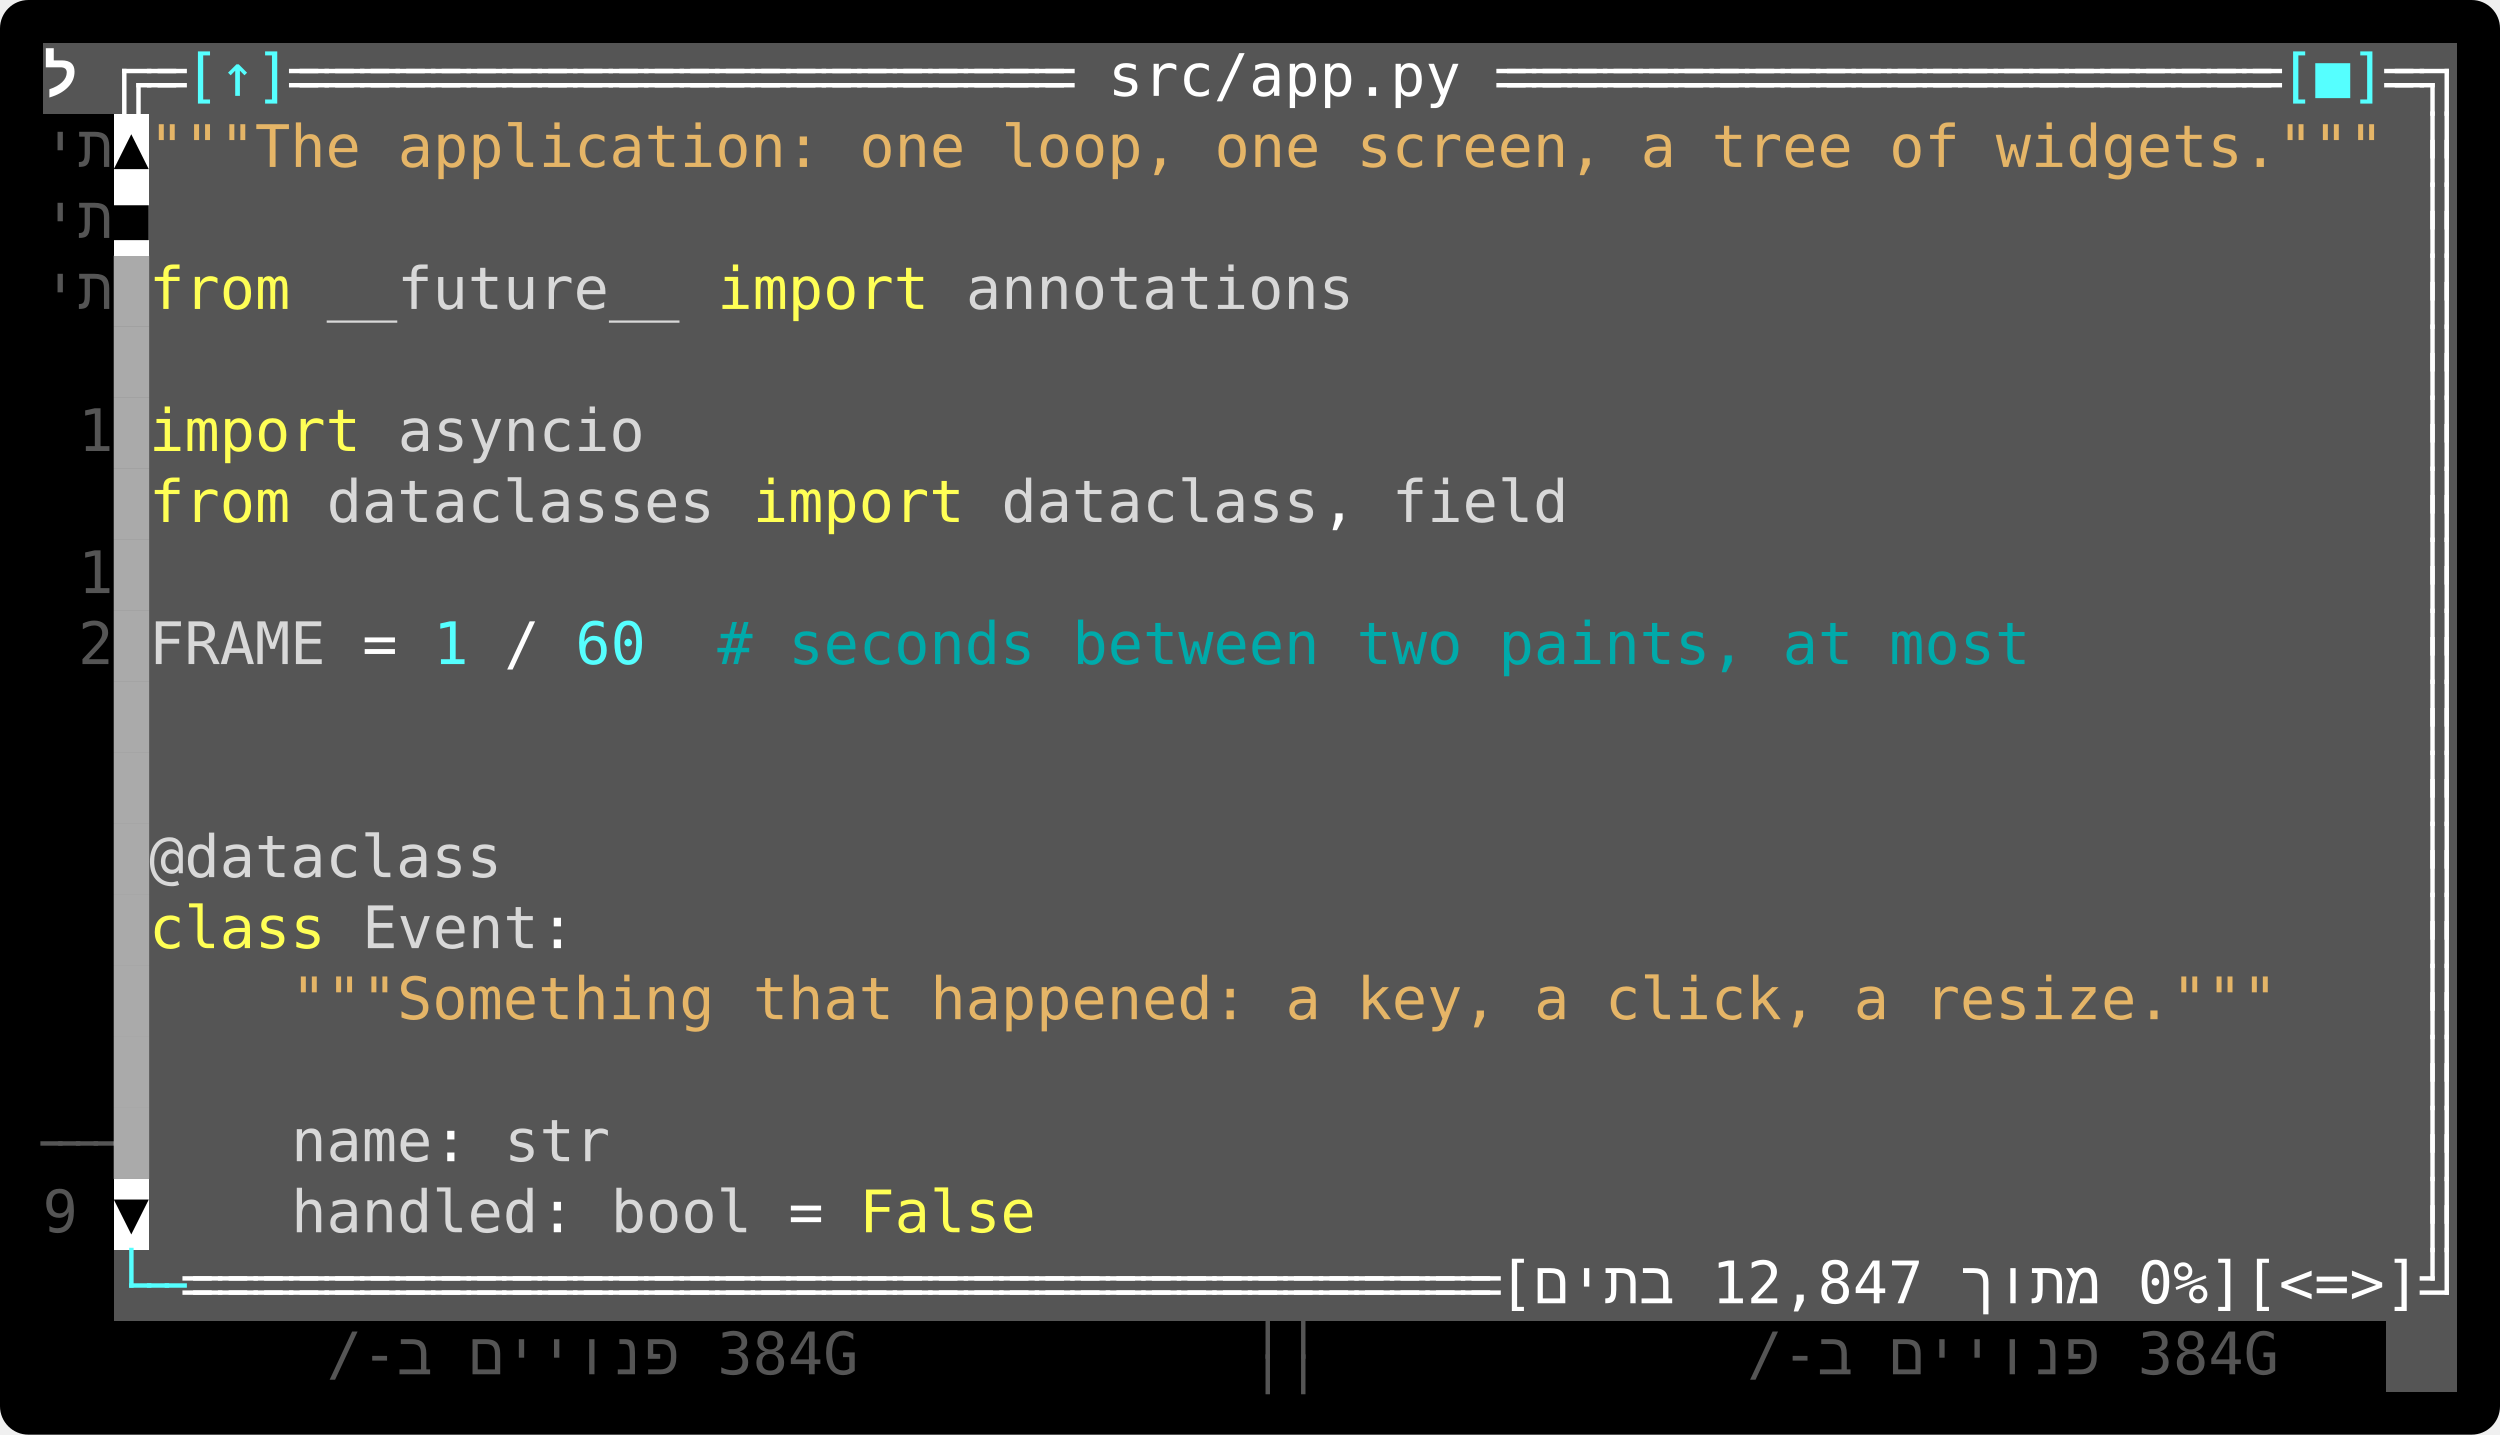
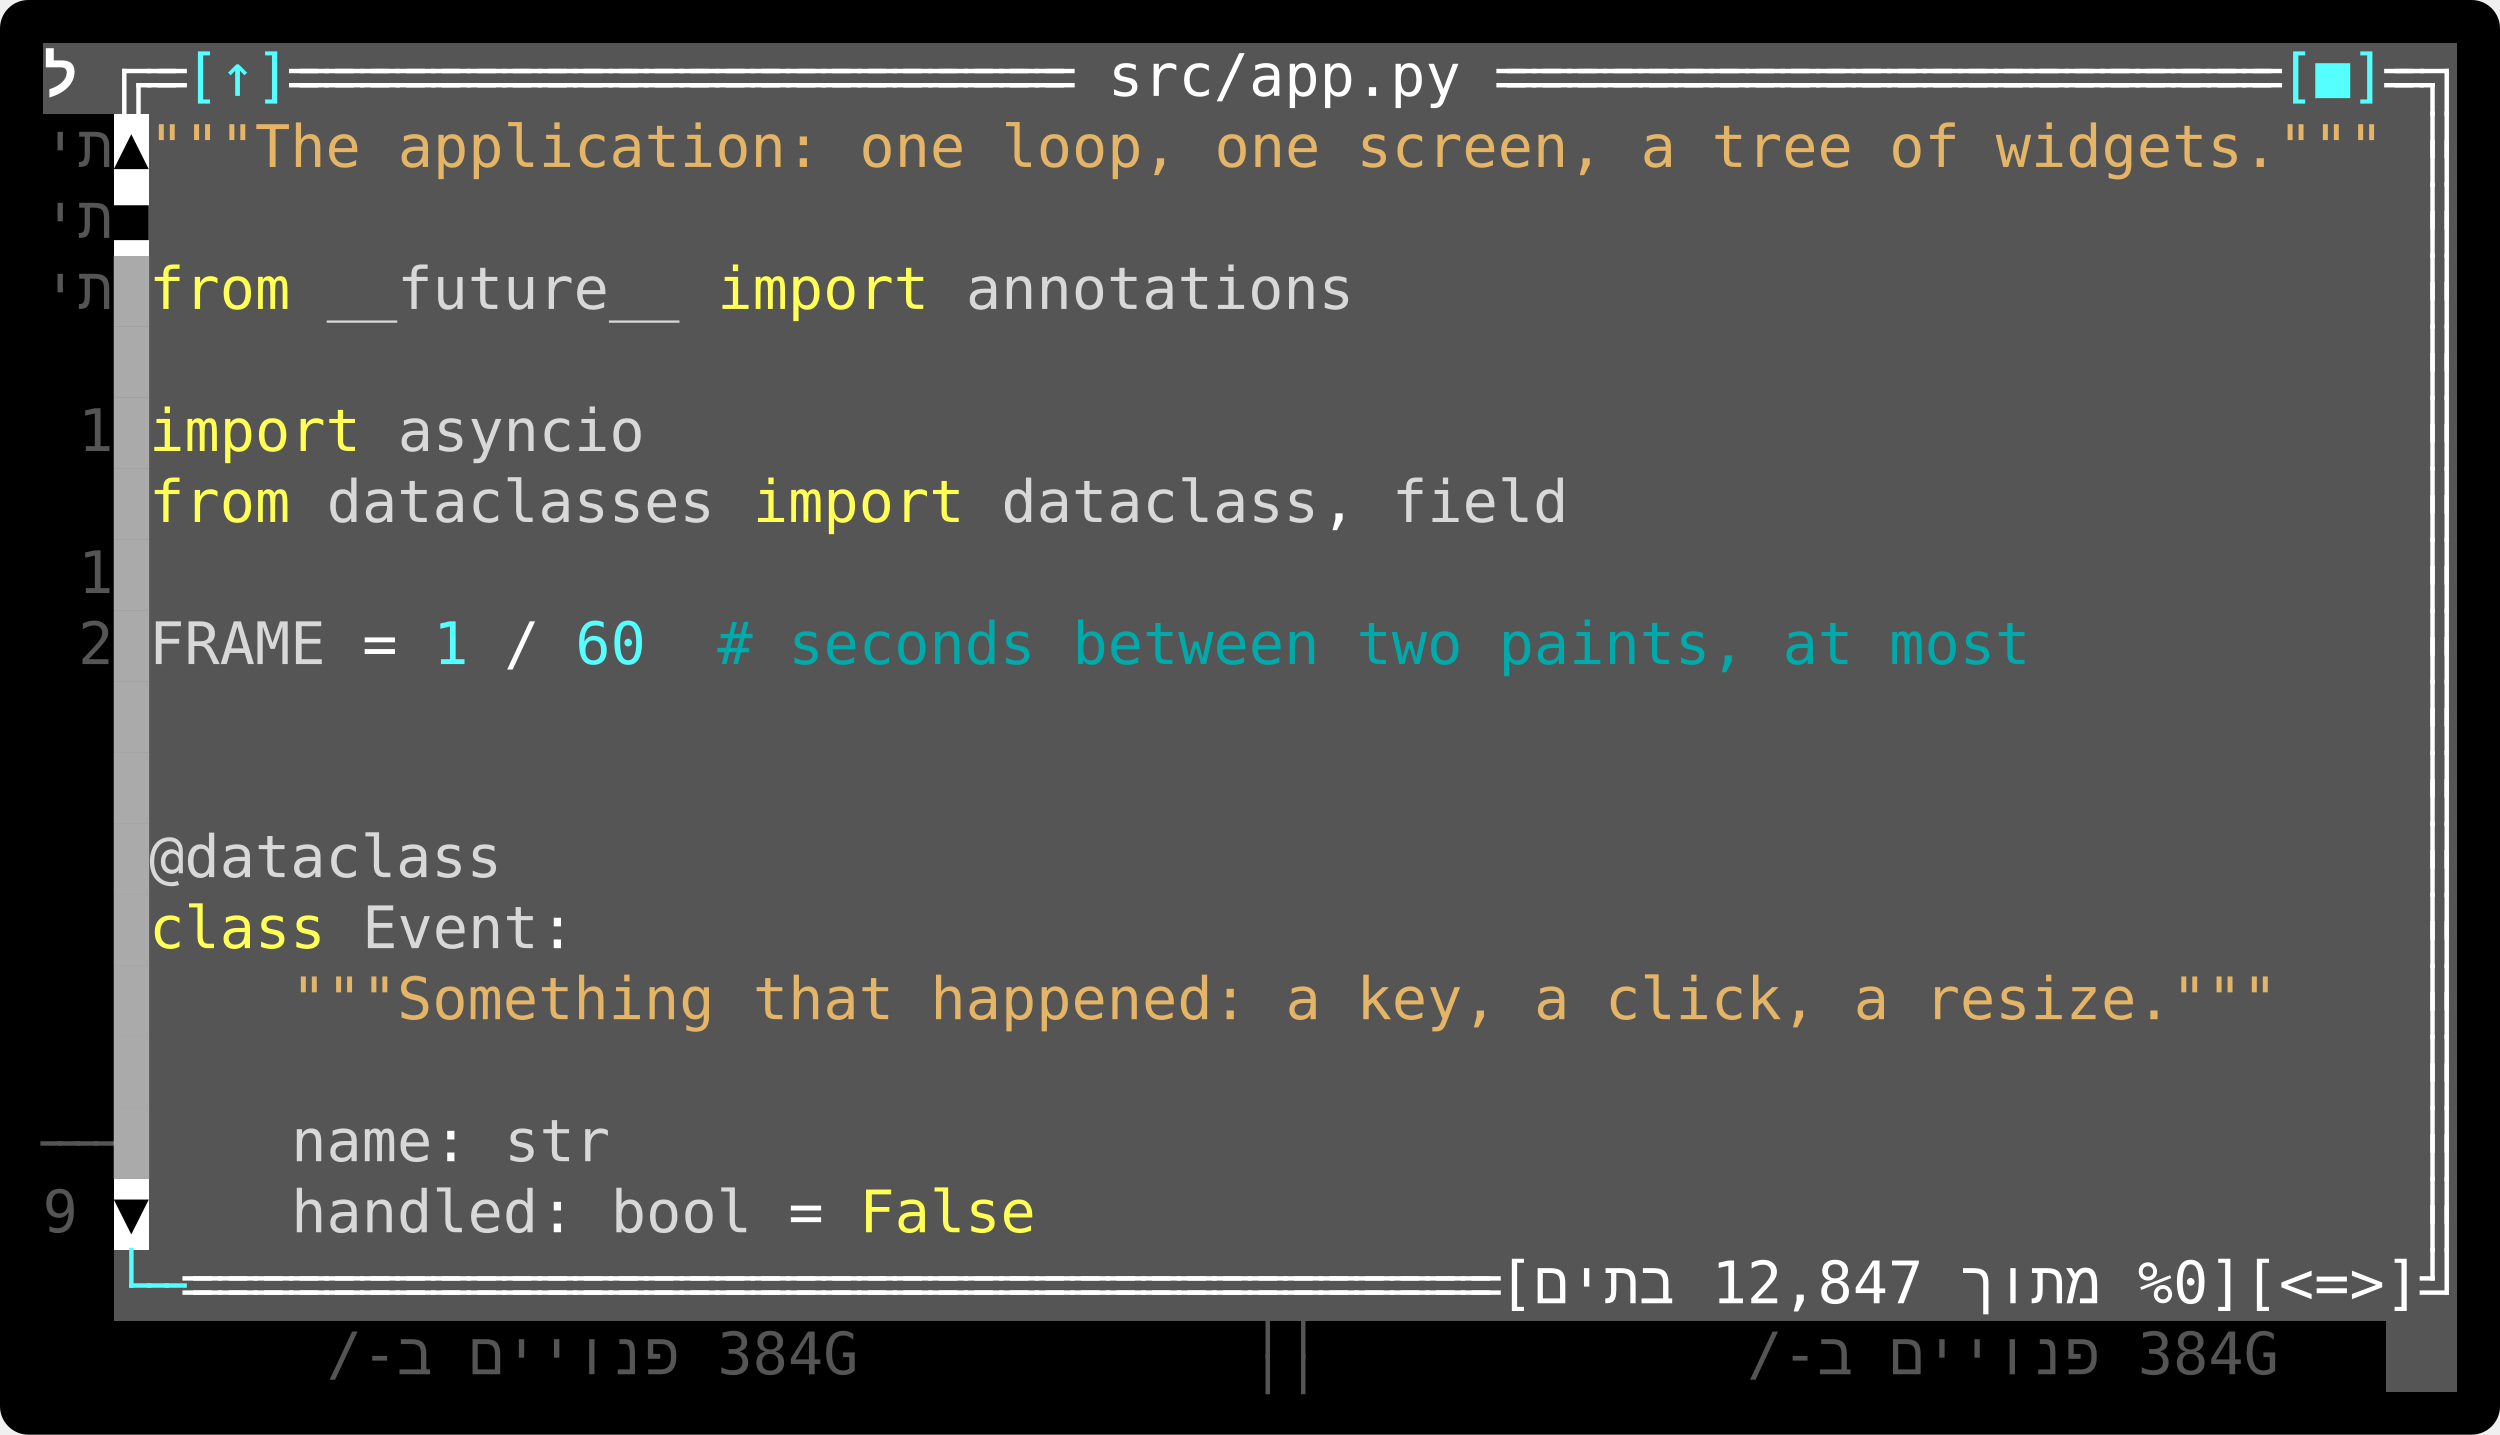
<svg xmlns="http://www.w3.org/2000/svg" width="704" height="404" viewBox="0 0 704 404">
  <rect width="100%" height="100%" rx="8" fill="#000000" />
  <g transform="translate(12 12)">
    <g shape-rendering="crispEdges">
      <rect x="0" y="0" width="680" height="20" fill="#555555" />
      <rect x="0" y="20" width="20" height="20" fill="#000000" />
      <rect x="20" y="20" width="10" height="20" fill="#ffffff" />
      <rect x="30" y="20" width="650" height="20" fill="#555555" />
      <rect x="0" y="40" width="20" height="20" fill="#000000" />
      <rect x="20" y="40" width="10" height="20" fill="#ffffff" />
      <rect x="30" y="40" width="650" height="20" fill="#555555" />
      <rect x="0" y="60" width="20" height="20" fill="#000000" />
      <rect x="20" y="60" width="660" height="20" fill="#555555" />
      <rect x="0" y="80" width="20" height="20" fill="#000000" />
      <rect x="20" y="80" width="660" height="20" fill="#555555" />
      <rect x="0" y="100" width="20" height="20" fill="#000000" />
      <rect x="20" y="100" width="660" height="20" fill="#555555" />
      <rect x="0" y="120" width="20" height="20" fill="#000000" />
      <rect x="20" y="120" width="660" height="20" fill="#555555" />
      <rect x="0" y="140" width="20" height="20" fill="#000000" />
      <rect x="20" y="140" width="660" height="20" fill="#555555" />
      <rect x="0" y="160" width="20" height="20" fill="#000000" />
      <rect x="20" y="160" width="660" height="20" fill="#555555" />
      <rect x="0" y="180" width="20" height="20" fill="#000000" />
      <rect x="20" y="180" width="660" height="20" fill="#555555" />
      <rect x="0" y="200" width="20" height="20" fill="#000000" />
      <rect x="20" y="200" width="660" height="20" fill="#555555" />
      <rect x="0" y="220" width="20" height="20" fill="#000000" />
      <rect x="20" y="220" width="660" height="20" fill="#555555" />
      <rect x="0" y="240" width="20" height="20" fill="#000000" />
      <rect x="20" y="240" width="660" height="20" fill="#555555" />
      <rect x="0" y="260" width="20" height="20" fill="#000000" />
      <rect x="20" y="260" width="660" height="20" fill="#555555" />
      <rect x="0" y="280" width="20" height="20" fill="#000000" />
      <rect x="20" y="280" width="660" height="20" fill="#555555" />
      <rect x="0" y="300" width="20" height="20" fill="#000000" />
      <rect x="20" y="300" width="660" height="20" fill="#555555" />
      <rect x="0" y="320" width="20" height="20" fill="#000000" />
      <rect x="20" y="320" width="10" height="20" fill="#ffffff" />
      <rect x="30" y="320" width="650" height="20" fill="#555555" />
      <rect x="0" y="340" width="20" height="20" fill="#000000" />
      <rect x="20" y="340" width="660" height="20" fill="#555555" />
      <rect x="0" y="360" width="660" height="20" fill="#000000" />
      <rect x="660" y="360" width="20" height="20" fill="#555555" />
    </g>
    <g font-family="'DejaVu Sans Mono', 'Cascadia Mono', Menlo, Consolas, 'Liberation Mono', monospace" font-size="16.5">
      <text x="0" y="15" textLength="10" lengthAdjust="spacingAndGlyphs" unicode-bidi="bidi-override" direction="ltr" fill="#ffffff" font-weight="bold">ל</text>
      <text x="40" y="15" textLength="30" lengthAdjust="spacingAndGlyphs" fill="#55ffff">[↑]</text>
      <text x="300" y="15" textLength="100" lengthAdjust="spacingAndGlyphs" fill="#ffffff">src/app.py</text>
      <text x="630" y="15" textLength="30" lengthAdjust="spacingAndGlyphs" fill="#55ffff">[■]</text>
      <text x="0" y="35" textLength="20" lengthAdjust="spacingAndGlyphs" unicode-bidi="bidi-override" direction="ltr" fill="#555555">ית</text>
      <text x="20" y="35" textLength="10" lengthAdjust="spacingAndGlyphs" fill="#000000">▲</text>
      <text x="30" y="35" textLength="60" lengthAdjust="spacingAndGlyphs" fill="#e5b567">"""The</text>
      <text x="100" y="35" textLength="120" lengthAdjust="spacingAndGlyphs" fill="#e5b567">application:</text>
      <text x="230" y="35" textLength="30" lengthAdjust="spacingAndGlyphs" fill="#e5b567">one</text>
      <text x="270" y="35" textLength="50" lengthAdjust="spacingAndGlyphs" fill="#e5b567">loop,</text>
      <text x="330" y="35" textLength="30" lengthAdjust="spacingAndGlyphs" fill="#e5b567">one</text>
      <text x="370" y="35" textLength="70" lengthAdjust="spacingAndGlyphs" fill="#e5b567">screen,</text>
      <text x="450" y="35" textLength="10" lengthAdjust="spacingAndGlyphs" fill="#e5b567">a</text>
      <text x="470" y="35" textLength="40" lengthAdjust="spacingAndGlyphs" fill="#e5b567">tree</text>
      <text x="520" y="35" textLength="20" lengthAdjust="spacingAndGlyphs" fill="#e5b567">of</text>
      <text x="550" y="35" textLength="110" lengthAdjust="spacingAndGlyphs" fill="#e5b567">widgets."""</text>
      <text x="0" y="55" textLength="20" lengthAdjust="spacingAndGlyphs" unicode-bidi="bidi-override" direction="ltr" fill="#555555">ית</text>
      <text x="20" y="55" textLength="10" lengthAdjust="spacingAndGlyphs" fill="#000000">■</text>
      <text x="0" y="75" textLength="20" lengthAdjust="spacingAndGlyphs" unicode-bidi="bidi-override" direction="ltr" fill="#555555">ית</text>
      <text x="30" y="75" textLength="40" lengthAdjust="spacingAndGlyphs" fill="#ffff55">from</text>
      <text x="80" y="75" textLength="100" lengthAdjust="spacingAndGlyphs" fill="#d8d8d8">__future__</text>
      <text x="190" y="75" textLength="60" lengthAdjust="spacingAndGlyphs" fill="#ffff55">import</text>
      <text x="260" y="75" textLength="110" lengthAdjust="spacingAndGlyphs" fill="#d8d8d8">annotations</text>
      <text x="10" y="115" textLength="10" lengthAdjust="spacingAndGlyphs" fill="#555555">1</text>
      <text x="30" y="115" textLength="60" lengthAdjust="spacingAndGlyphs" fill="#ffff55">import</text>
      <text x="100" y="115" textLength="70" lengthAdjust="spacingAndGlyphs" fill="#d8d8d8">asyncio</text>
      <text x="30" y="135" textLength="40" lengthAdjust="spacingAndGlyphs" fill="#ffff55">from</text>
      <text x="80" y="135" textLength="110" lengthAdjust="spacingAndGlyphs" fill="#d8d8d8">dataclasses</text>
      <text x="200" y="135" textLength="60" lengthAdjust="spacingAndGlyphs" fill="#ffff55">import</text>
      <text x="270" y="135" textLength="90" lengthAdjust="spacingAndGlyphs" fill="#d8d8d8">dataclass</text>
      <text x="360" y="135" textLength="10" lengthAdjust="spacingAndGlyphs" fill="#ffffff">,</text>
      <text x="380" y="135" textLength="50" lengthAdjust="spacingAndGlyphs" fill="#d8d8d8">field</text>
      <text x="10" y="155" textLength="10" lengthAdjust="spacingAndGlyphs" fill="#555555">1</text>
      <text x="10" y="175" textLength="10" lengthAdjust="spacingAndGlyphs" fill="#555555">2</text>
      <text x="30" y="175" textLength="50" lengthAdjust="spacingAndGlyphs" fill="#d8d8d8">FRAME</text>
      <text x="90" y="175" textLength="10" lengthAdjust="spacingAndGlyphs" fill="#ffffff">=</text>
      <text x="110" y="175" textLength="10" lengthAdjust="spacingAndGlyphs" fill="#55ffff">1</text>
      <text x="130" y="175" textLength="10" lengthAdjust="spacingAndGlyphs" fill="#ffffff">/</text>
      <text x="150" y="175" textLength="20" lengthAdjust="spacingAndGlyphs" fill="#55ffff">60</text>
      <text x="190" y="175" textLength="10" lengthAdjust="spacingAndGlyphs" fill="#00aaaa">#</text>
      <text x="210" y="175" textLength="70" lengthAdjust="spacingAndGlyphs" fill="#00aaaa">seconds</text>
      <text x="290" y="175" textLength="70" lengthAdjust="spacingAndGlyphs" fill="#00aaaa">between</text>
      <text x="370" y="175" textLength="30" lengthAdjust="spacingAndGlyphs" fill="#00aaaa">two</text>
      <text x="410" y="175" textLength="70" lengthAdjust="spacingAndGlyphs" fill="#00aaaa">paints,</text>
      <text x="490" y="175" textLength="20" lengthAdjust="spacingAndGlyphs" fill="#00aaaa">at</text>
      <text x="520" y="175" textLength="40" lengthAdjust="spacingAndGlyphs" fill="#00aaaa">most</text>
      <text x="30" y="235" textLength="100" lengthAdjust="spacingAndGlyphs" fill="#d8d8d8">@dataclass</text>
      <text x="30" y="255" textLength="50" lengthAdjust="spacingAndGlyphs" fill="#ffff55">class</text>
      <text x="90" y="255" textLength="50" lengthAdjust="spacingAndGlyphs" fill="#d8d8d8">Event</text>
      <text x="140" y="255" textLength="10" lengthAdjust="spacingAndGlyphs" fill="#ffffff">:</text>
      <text x="70" y="275" textLength="120" lengthAdjust="spacingAndGlyphs" fill="#e5b567">"""Something</text>
      <text x="200" y="275" textLength="40" lengthAdjust="spacingAndGlyphs" fill="#e5b567">that</text>
      <text x="250" y="275" textLength="90" lengthAdjust="spacingAndGlyphs" fill="#e5b567">happened:</text>
      <text x="350" y="275" textLength="10" lengthAdjust="spacingAndGlyphs" fill="#e5b567">a</text>
      <text x="370" y="275" textLength="40" lengthAdjust="spacingAndGlyphs" fill="#e5b567">key,</text>
      <text x="420" y="275" textLength="10" lengthAdjust="spacingAndGlyphs" fill="#e5b567">a</text>
      <text x="440" y="275" textLength="60" lengthAdjust="spacingAndGlyphs" fill="#e5b567">click,</text>
      <text x="510" y="275" textLength="10" lengthAdjust="spacingAndGlyphs" fill="#e5b567">a</text>
      <text x="530" y="275" textLength="100" lengthAdjust="spacingAndGlyphs" fill="#e5b567">resize."""</text>
      <text x="70" y="315" textLength="40" lengthAdjust="spacingAndGlyphs" fill="#d8d8d8">name</text>
      <text x="110" y="315" textLength="10" lengthAdjust="spacingAndGlyphs" fill="#ffffff">:</text>
      <text x="130" y="315" textLength="30" lengthAdjust="spacingAndGlyphs" fill="#d8d8d8">str</text>
      <text x="0" y="335" textLength="10" lengthAdjust="spacingAndGlyphs" fill="#555555">9</text>
      <text x="20" y="335" textLength="10" lengthAdjust="spacingAndGlyphs" fill="#000000">▼</text>
      <text x="70" y="335" textLength="70" lengthAdjust="spacingAndGlyphs" fill="#d8d8d8">handled</text>
      <text x="140" y="335" textLength="10" lengthAdjust="spacingAndGlyphs" fill="#ffffff">:</text>
      <text x="160" y="335" textLength="40" lengthAdjust="spacingAndGlyphs" fill="#d8d8d8">bool</text>
      <text x="210" y="335" textLength="10" lengthAdjust="spacingAndGlyphs" fill="#ffffff">=</text>
      <text x="230" y="335" textLength="50" lengthAdjust="spacingAndGlyphs" fill="#ffff55">False</text>
      <text x="410" y="355" textLength="50" lengthAdjust="spacingAndGlyphs" unicode-bidi="bidi-override" direction="ltr" fill="#ffffff">[םיתב</text>
      <text x="470" y="355" textLength="60" lengthAdjust="spacingAndGlyphs" fill="#ffffff">12,847</text>
      <text x="540" y="355" textLength="40" lengthAdjust="spacingAndGlyphs" unicode-bidi="bidi-override" direction="ltr" fill="#ffffff">ךותמ</text>
-       <text x="590" y="355" textLength="80" lengthAdjust="spacingAndGlyphs" fill="#ffffff">0%][&lt;=&gt;]</text>
+       <text x="590" y="355" textLength="80" lengthAdjust="spacingAndGlyphs" fill="#ffffff">%0][&lt;=&gt;]</text>
      <text x="80" y="375" textLength="30" lengthAdjust="spacingAndGlyphs" unicode-bidi="bidi-override" direction="ltr" fill="#555555">/-ב</text>
      <text x="120" y="375" textLength="60" lengthAdjust="spacingAndGlyphs" unicode-bidi="bidi-override" direction="ltr" fill="#555555">םייונפ</text>
      <text x="190" y="375" textLength="40" lengthAdjust="spacingAndGlyphs" fill="#555555">384G</text>
      <text x="480" y="375" textLength="30" lengthAdjust="spacingAndGlyphs" unicode-bidi="bidi-override" direction="ltr" fill="#555555">/-ב</text>
      <text x="520" y="375" textLength="60" lengthAdjust="spacingAndGlyphs" unicode-bidi="bidi-override" direction="ltr" fill="#555555">םייונפ</text>
      <text x="590" y="375" textLength="40" lengthAdjust="spacingAndGlyphs" fill="#555555">384G</text>
    </g>
    <g stroke-width="1.25" stroke-linecap="square">
      <line x1="23" y1="8" x2="23" y2="20" stroke="#ffffff" />
      <line x1="27" y1="12" x2="27" y2="20" stroke="#ffffff" />
      <line x1="23" y1="8" x2="30" y2="8" stroke="#ffffff" />
      <line x1="27" y1="12" x2="30" y2="12" stroke="#ffffff" />
      <line x1="37" y1="8" x2="30" y2="8" stroke="#ffffff" />
      <line x1="37" y1="12" x2="30" y2="12" stroke="#ffffff" />
      <line x1="33" y1="8" x2="40" y2="8" stroke="#ffffff" />
      <line x1="33" y1="12" x2="40" y2="12" stroke="#ffffff" />
      <line x1="77" y1="8" x2="70" y2="8" stroke="#ffffff" />
      <line x1="77" y1="12" x2="70" y2="12" stroke="#ffffff" />
      <line x1="73" y1="8" x2="80" y2="8" stroke="#ffffff" />
      <line x1="73" y1="12" x2="80" y2="12" stroke="#ffffff" />
      <line x1="87" y1="8" x2="80" y2="8" stroke="#ffffff" />
      <line x1="87" y1="12" x2="80" y2="12" stroke="#ffffff" />
      <line x1="83" y1="8" x2="90" y2="8" stroke="#ffffff" />
      <line x1="83" y1="12" x2="90" y2="12" stroke="#ffffff" />
      <line x1="97" y1="8" x2="90" y2="8" stroke="#ffffff" />
      <line x1="97" y1="12" x2="90" y2="12" stroke="#ffffff" />
      <line x1="93" y1="8" x2="100" y2="8" stroke="#ffffff" />
      <line x1="93" y1="12" x2="100" y2="12" stroke="#ffffff" />
      <line x1="107" y1="8" x2="100" y2="8" stroke="#ffffff" />
      <line x1="107" y1="12" x2="100" y2="12" stroke="#ffffff" />
      <line x1="103" y1="8" x2="110" y2="8" stroke="#ffffff" />
      <line x1="103" y1="12" x2="110" y2="12" stroke="#ffffff" />
      <line x1="117" y1="8" x2="110" y2="8" stroke="#ffffff" />
      <line x1="117" y1="12" x2="110" y2="12" stroke="#ffffff" />
      <line x1="113" y1="8" x2="120" y2="8" stroke="#ffffff" />
      <line x1="113" y1="12" x2="120" y2="12" stroke="#ffffff" />
      <line x1="127" y1="8" x2="120" y2="8" stroke="#ffffff" />
      <line x1="127" y1="12" x2="120" y2="12" stroke="#ffffff" />
      <line x1="123" y1="8" x2="130" y2="8" stroke="#ffffff" />
      <line x1="123" y1="12" x2="130" y2="12" stroke="#ffffff" />
      <line x1="137" y1="8" x2="130" y2="8" stroke="#ffffff" />
      <line x1="137" y1="12" x2="130" y2="12" stroke="#ffffff" />
      <line x1="133" y1="8" x2="140" y2="8" stroke="#ffffff" />
      <line x1="133" y1="12" x2="140" y2="12" stroke="#ffffff" />
      <line x1="147" y1="8" x2="140" y2="8" stroke="#ffffff" />
      <line x1="147" y1="12" x2="140" y2="12" stroke="#ffffff" />
      <line x1="143" y1="8" x2="150" y2="8" stroke="#ffffff" />
      <line x1="143" y1="12" x2="150" y2="12" stroke="#ffffff" />
      <line x1="157" y1="8" x2="150" y2="8" stroke="#ffffff" />
      <line x1="157" y1="12" x2="150" y2="12" stroke="#ffffff" />
      <line x1="153" y1="8" x2="160" y2="8" stroke="#ffffff" />
      <line x1="153" y1="12" x2="160" y2="12" stroke="#ffffff" />
      <line x1="167" y1="8" x2="160" y2="8" stroke="#ffffff" />
      <line x1="167" y1="12" x2="160" y2="12" stroke="#ffffff" />
      <line x1="163" y1="8" x2="170" y2="8" stroke="#ffffff" />
      <line x1="163" y1="12" x2="170" y2="12" stroke="#ffffff" />
      <line x1="177" y1="8" x2="170" y2="8" stroke="#ffffff" />
      <line x1="177" y1="12" x2="170" y2="12" stroke="#ffffff" />
      <line x1="173" y1="8" x2="180" y2="8" stroke="#ffffff" />
      <line x1="173" y1="12" x2="180" y2="12" stroke="#ffffff" />
      <line x1="187" y1="8" x2="180" y2="8" stroke="#ffffff" />
      <line x1="187" y1="12" x2="180" y2="12" stroke="#ffffff" />
      <line x1="183" y1="8" x2="190" y2="8" stroke="#ffffff" />
      <line x1="183" y1="12" x2="190" y2="12" stroke="#ffffff" />
      <line x1="197" y1="8" x2="190" y2="8" stroke="#ffffff" />
      <line x1="197" y1="12" x2="190" y2="12" stroke="#ffffff" />
      <line x1="193" y1="8" x2="200" y2="8" stroke="#ffffff" />
      <line x1="193" y1="12" x2="200" y2="12" stroke="#ffffff" />
      <line x1="207" y1="8" x2="200" y2="8" stroke="#ffffff" />
      <line x1="207" y1="12" x2="200" y2="12" stroke="#ffffff" />
      <line x1="203" y1="8" x2="210" y2="8" stroke="#ffffff" />
      <line x1="203" y1="12" x2="210" y2="12" stroke="#ffffff" />
      <line x1="217" y1="8" x2="210" y2="8" stroke="#ffffff" />
      <line x1="217" y1="12" x2="210" y2="12" stroke="#ffffff" />
      <line x1="213" y1="8" x2="220" y2="8" stroke="#ffffff" />
      <line x1="213" y1="12" x2="220" y2="12" stroke="#ffffff" />
      <line x1="227" y1="8" x2="220" y2="8" stroke="#ffffff" />
      <line x1="227" y1="12" x2="220" y2="12" stroke="#ffffff" />
      <line x1="223" y1="8" x2="230" y2="8" stroke="#ffffff" />
      <line x1="223" y1="12" x2="230" y2="12" stroke="#ffffff" />
      <line x1="237" y1="8" x2="230" y2="8" stroke="#ffffff" />
      <line x1="237" y1="12" x2="230" y2="12" stroke="#ffffff" />
      <line x1="233" y1="8" x2="240" y2="8" stroke="#ffffff" />
      <line x1="233" y1="12" x2="240" y2="12" stroke="#ffffff" />
      <line x1="247" y1="8" x2="240" y2="8" stroke="#ffffff" />
      <line x1="247" y1="12" x2="240" y2="12" stroke="#ffffff" />
      <line x1="243" y1="8" x2="250" y2="8" stroke="#ffffff" />
      <line x1="243" y1="12" x2="250" y2="12" stroke="#ffffff" />
      <line x1="257" y1="8" x2="250" y2="8" stroke="#ffffff" />
      <line x1="257" y1="12" x2="250" y2="12" stroke="#ffffff" />
      <line x1="253" y1="8" x2="260" y2="8" stroke="#ffffff" />
      <line x1="253" y1="12" x2="260" y2="12" stroke="#ffffff" />
      <line x1="267" y1="8" x2="260" y2="8" stroke="#ffffff" />
      <line x1="267" y1="12" x2="260" y2="12" stroke="#ffffff" />
      <line x1="263" y1="8" x2="270" y2="8" stroke="#ffffff" />
      <line x1="263" y1="12" x2="270" y2="12" stroke="#ffffff" />
      <line x1="277" y1="8" x2="270" y2="8" stroke="#ffffff" />
      <line x1="277" y1="12" x2="270" y2="12" stroke="#ffffff" />
      <line x1="273" y1="8" x2="280" y2="8" stroke="#ffffff" />
      <line x1="273" y1="12" x2="280" y2="12" stroke="#ffffff" />
      <line x1="287" y1="8" x2="280" y2="8" stroke="#ffffff" />
      <line x1="287" y1="12" x2="280" y2="12" stroke="#ffffff" />
      <line x1="283" y1="8" x2="290" y2="8" stroke="#ffffff" />
      <line x1="283" y1="12" x2="290" y2="12" stroke="#ffffff" />
      <line x1="417" y1="8" x2="410" y2="8" stroke="#ffffff" />
      <line x1="417" y1="12" x2="410" y2="12" stroke="#ffffff" />
      <line x1="413" y1="8" x2="420" y2="8" stroke="#ffffff" />
      <line x1="413" y1="12" x2="420" y2="12" stroke="#ffffff" />
      <line x1="427" y1="8" x2="420" y2="8" stroke="#ffffff" />
      <line x1="427" y1="12" x2="420" y2="12" stroke="#ffffff" />
      <line x1="423" y1="8" x2="430" y2="8" stroke="#ffffff" />
      <line x1="423" y1="12" x2="430" y2="12" stroke="#ffffff" />
      <line x1="437" y1="8" x2="430" y2="8" stroke="#ffffff" />
      <line x1="437" y1="12" x2="430" y2="12" stroke="#ffffff" />
      <line x1="433" y1="8" x2="440" y2="8" stroke="#ffffff" />
      <line x1="433" y1="12" x2="440" y2="12" stroke="#ffffff" />
      <line x1="447" y1="8" x2="440" y2="8" stroke="#ffffff" />
      <line x1="447" y1="12" x2="440" y2="12" stroke="#ffffff" />
      <line x1="443" y1="8" x2="450" y2="8" stroke="#ffffff" />
      <line x1="443" y1="12" x2="450" y2="12" stroke="#ffffff" />
      <line x1="457" y1="8" x2="450" y2="8" stroke="#ffffff" />
      <line x1="457" y1="12" x2="450" y2="12" stroke="#ffffff" />
      <line x1="453" y1="8" x2="460" y2="8" stroke="#ffffff" />
      <line x1="453" y1="12" x2="460" y2="12" stroke="#ffffff" />
      <line x1="467" y1="8" x2="460" y2="8" stroke="#ffffff" />
      <line x1="467" y1="12" x2="460" y2="12" stroke="#ffffff" />
      <line x1="463" y1="8" x2="470" y2="8" stroke="#ffffff" />
      <line x1="463" y1="12" x2="470" y2="12" stroke="#ffffff" />
      <line x1="477" y1="8" x2="470" y2="8" stroke="#ffffff" />
      <line x1="477" y1="12" x2="470" y2="12" stroke="#ffffff" />
      <line x1="473" y1="8" x2="480" y2="8" stroke="#ffffff" />
      <line x1="473" y1="12" x2="480" y2="12" stroke="#ffffff" />
      <line x1="487" y1="8" x2="480" y2="8" stroke="#ffffff" />
      <line x1="487" y1="12" x2="480" y2="12" stroke="#ffffff" />
      <line x1="483" y1="8" x2="490" y2="8" stroke="#ffffff" />
      <line x1="483" y1="12" x2="490" y2="12" stroke="#ffffff" />
      <line x1="497" y1="8" x2="490" y2="8" stroke="#ffffff" />
      <line x1="497" y1="12" x2="490" y2="12" stroke="#ffffff" />
      <line x1="493" y1="8" x2="500" y2="8" stroke="#ffffff" />
      <line x1="493" y1="12" x2="500" y2="12" stroke="#ffffff" />
      <line x1="507" y1="8" x2="500" y2="8" stroke="#ffffff" />
      <line x1="507" y1="12" x2="500" y2="12" stroke="#ffffff" />
      <line x1="503" y1="8" x2="510" y2="8" stroke="#ffffff" />
      <line x1="503" y1="12" x2="510" y2="12" stroke="#ffffff" />
      <line x1="517" y1="8" x2="510" y2="8" stroke="#ffffff" />
      <line x1="517" y1="12" x2="510" y2="12" stroke="#ffffff" />
      <line x1="513" y1="8" x2="520" y2="8" stroke="#ffffff" />
      <line x1="513" y1="12" x2="520" y2="12" stroke="#ffffff" />
      <line x1="527" y1="8" x2="520" y2="8" stroke="#ffffff" />
      <line x1="527" y1="12" x2="520" y2="12" stroke="#ffffff" />
      <line x1="523" y1="8" x2="530" y2="8" stroke="#ffffff" />
      <line x1="523" y1="12" x2="530" y2="12" stroke="#ffffff" />
      <line x1="537" y1="8" x2="530" y2="8" stroke="#ffffff" />
      <line x1="537" y1="12" x2="530" y2="12" stroke="#ffffff" />
      <line x1="533" y1="8" x2="540" y2="8" stroke="#ffffff" />
      <line x1="533" y1="12" x2="540" y2="12" stroke="#ffffff" />
      <line x1="547" y1="8" x2="540" y2="8" stroke="#ffffff" />
      <line x1="547" y1="12" x2="540" y2="12" stroke="#ffffff" />
      <line x1="543" y1="8" x2="550" y2="8" stroke="#ffffff" />
      <line x1="543" y1="12" x2="550" y2="12" stroke="#ffffff" />
      <line x1="557" y1="8" x2="550" y2="8" stroke="#ffffff" />
      <line x1="557" y1="12" x2="550" y2="12" stroke="#ffffff" />
      <line x1="553" y1="8" x2="560" y2="8" stroke="#ffffff" />
      <line x1="553" y1="12" x2="560" y2="12" stroke="#ffffff" />
      <line x1="567" y1="8" x2="560" y2="8" stroke="#ffffff" />
      <line x1="567" y1="12" x2="560" y2="12" stroke="#ffffff" />
      <line x1="563" y1="8" x2="570" y2="8" stroke="#ffffff" />
      <line x1="563" y1="12" x2="570" y2="12" stroke="#ffffff" />
      <line x1="577" y1="8" x2="570" y2="8" stroke="#ffffff" />
      <line x1="577" y1="12" x2="570" y2="12" stroke="#ffffff" />
      <line x1="573" y1="8" x2="580" y2="8" stroke="#ffffff" />
      <line x1="573" y1="12" x2="580" y2="12" stroke="#ffffff" />
      <line x1="587" y1="8" x2="580" y2="8" stroke="#ffffff" />
      <line x1="587" y1="12" x2="580" y2="12" stroke="#ffffff" />
      <line x1="583" y1="8" x2="590" y2="8" stroke="#ffffff" />
      <line x1="583" y1="12" x2="590" y2="12" stroke="#ffffff" />
      <line x1="597" y1="8" x2="590" y2="8" stroke="#ffffff" />
      <line x1="597" y1="12" x2="590" y2="12" stroke="#ffffff" />
      <line x1="593" y1="8" x2="600" y2="8" stroke="#ffffff" />
      <line x1="593" y1="12" x2="600" y2="12" stroke="#ffffff" />
      <line x1="607" y1="8" x2="600" y2="8" stroke="#ffffff" />
      <line x1="607" y1="12" x2="600" y2="12" stroke="#ffffff" />
      <line x1="603" y1="8" x2="610" y2="8" stroke="#ffffff" />
      <line x1="603" y1="12" x2="610" y2="12" stroke="#ffffff" />
      <line x1="617" y1="8" x2="610" y2="8" stroke="#ffffff" />
      <line x1="617" y1="12" x2="610" y2="12" stroke="#ffffff" />
      <line x1="613" y1="8" x2="620" y2="8" stroke="#ffffff" />
      <line x1="613" y1="12" x2="620" y2="12" stroke="#ffffff" />
      <line x1="627" y1="8" x2="620" y2="8" stroke="#ffffff" />
      <line x1="627" y1="12" x2="620" y2="12" stroke="#ffffff" />
      <line x1="623" y1="8" x2="630" y2="8" stroke="#ffffff" />
      <line x1="623" y1="12" x2="630" y2="12" stroke="#ffffff" />
      <line x1="667" y1="8" x2="660" y2="8" stroke="#ffffff" />
      <line x1="667" y1="12" x2="660" y2="12" stroke="#ffffff" />
      <line x1="663" y1="8" x2="670" y2="8" stroke="#ffffff" />
      <line x1="663" y1="12" x2="670" y2="12" stroke="#ffffff" />
      <line x1="673" y1="12" x2="673" y2="20" stroke="#ffffff" />
      <line x1="677" y1="8" x2="677" y2="20" stroke="#ffffff" />
      <line x1="677" y1="8" x2="670" y2="8" stroke="#ffffff" />
      <line x1="673" y1="12" x2="670" y2="12" stroke="#ffffff" />
      <line x1="673" y1="32" x2="673" y2="20" stroke="#ffffff" />
      <line x1="677" y1="32" x2="677" y2="20" stroke="#ffffff" />
      <line x1="673" y1="28" x2="673" y2="40" stroke="#ffffff" />
      <line x1="677" y1="28" x2="677" y2="40" stroke="#ffffff" />
      <line x1="673" y1="52" x2="673" y2="40" stroke="#ffffff" />
      <line x1="677" y1="52" x2="677" y2="40" stroke="#ffffff" />
      <line x1="673" y1="48" x2="673" y2="60" stroke="#ffffff" />
      <line x1="677" y1="48" x2="677" y2="60" stroke="#ffffff" />
      <rect x="20" y="60" width="10" height="20" fill="#ffffff" fill-opacity="0.5" />
      <line x1="673" y1="72" x2="673" y2="60" stroke="#ffffff" />
      <line x1="677" y1="72" x2="677" y2="60" stroke="#ffffff" />
      <line x1="673" y1="68" x2="673" y2="80" stroke="#ffffff" />
      <line x1="677" y1="68" x2="677" y2="80" stroke="#ffffff" />
      <rect x="20" y="80" width="10" height="20" fill="#ffffff" fill-opacity="0.5" />
      <line x1="673" y1="92" x2="673" y2="80" stroke="#ffffff" />
      <line x1="677" y1="92" x2="677" y2="80" stroke="#ffffff" />
      <line x1="673" y1="88" x2="673" y2="100" stroke="#ffffff" />
      <line x1="677" y1="88" x2="677" y2="100" stroke="#ffffff" />
      <rect x="20" y="100" width="10" height="20" fill="#ffffff" fill-opacity="0.5" />
      <line x1="673" y1="112" x2="673" y2="100" stroke="#ffffff" />
      <line x1="677" y1="112" x2="677" y2="100" stroke="#ffffff" />
      <line x1="673" y1="108" x2="673" y2="120" stroke="#ffffff" />
      <line x1="677" y1="108" x2="677" y2="120" stroke="#ffffff" />
      <rect x="20" y="120" width="10" height="20" fill="#ffffff" fill-opacity="0.5" />
      <line x1="673" y1="132" x2="673" y2="120" stroke="#ffffff" />
      <line x1="677" y1="132" x2="677" y2="120" stroke="#ffffff" />
      <line x1="673" y1="128" x2="673" y2="140" stroke="#ffffff" />
      <line x1="677" y1="128" x2="677" y2="140" stroke="#ffffff" />
      <rect x="20" y="140" width="10" height="20" fill="#ffffff" fill-opacity="0.5" />
      <line x1="673" y1="152" x2="673" y2="140" stroke="#ffffff" />
      <line x1="677" y1="152" x2="677" y2="140" stroke="#ffffff" />
      <line x1="673" y1="148" x2="673" y2="160" stroke="#ffffff" />
      <line x1="677" y1="148" x2="677" y2="160" stroke="#ffffff" />
      <rect x="20" y="160" width="10" height="20" fill="#ffffff" fill-opacity="0.5" />
      <line x1="673" y1="172" x2="673" y2="160" stroke="#ffffff" />
      <line x1="677" y1="172" x2="677" y2="160" stroke="#ffffff" />
      <line x1="673" y1="168" x2="673" y2="180" stroke="#ffffff" />
      <line x1="677" y1="168" x2="677" y2="180" stroke="#ffffff" />
      <rect x="20" y="180" width="10" height="20" fill="#ffffff" fill-opacity="0.5" />
      <line x1="673" y1="192" x2="673" y2="180" stroke="#ffffff" />
      <line x1="677" y1="192" x2="677" y2="180" stroke="#ffffff" />
      <line x1="673" y1="188" x2="673" y2="200" stroke="#ffffff" />
      <line x1="677" y1="188" x2="677" y2="200" stroke="#ffffff" />
      <rect x="20" y="200" width="10" height="20" fill="#ffffff" fill-opacity="0.5" />
      <line x1="673" y1="212" x2="673" y2="200" stroke="#ffffff" />
      <line x1="677" y1="212" x2="677" y2="200" stroke="#ffffff" />
      <line x1="673" y1="208" x2="673" y2="220" stroke="#ffffff" />
      <line x1="677" y1="208" x2="677" y2="220" stroke="#ffffff" />
      <rect x="20" y="220" width="10" height="20" fill="#ffffff" fill-opacity="0.5" />
      <line x1="673" y1="232" x2="673" y2="220" stroke="#ffffff" />
      <line x1="677" y1="232" x2="677" y2="220" stroke="#ffffff" />
      <line x1="673" y1="228" x2="673" y2="240" stroke="#ffffff" />
      <line x1="677" y1="228" x2="677" y2="240" stroke="#ffffff" />
      <rect x="20" y="240" width="10" height="20" fill="#ffffff" fill-opacity="0.5" />
      <line x1="673" y1="252" x2="673" y2="240" stroke="#ffffff" />
      <line x1="677" y1="252" x2="677" y2="240" stroke="#ffffff" />
      <line x1="673" y1="248" x2="673" y2="260" stroke="#ffffff" />
      <line x1="677" y1="248" x2="677" y2="260" stroke="#ffffff" />
      <rect x="20" y="260" width="10" height="20" fill="#ffffff" fill-opacity="0.5" />
      <line x1="673" y1="272" x2="673" y2="260" stroke="#ffffff" />
      <line x1="677" y1="272" x2="677" y2="260" stroke="#ffffff" />
      <line x1="673" y1="268" x2="673" y2="280" stroke="#ffffff" />
      <line x1="677" y1="268" x2="677" y2="280" stroke="#ffffff" />
      <rect x="20" y="280" width="10" height="20" fill="#ffffff" fill-opacity="0.5" />
      <line x1="673" y1="292" x2="673" y2="280" stroke="#ffffff" />
      <line x1="677" y1="292" x2="677" y2="280" stroke="#ffffff" />
      <line x1="673" y1="288" x2="673" y2="300" stroke="#ffffff" />
      <line x1="677" y1="288" x2="677" y2="300" stroke="#ffffff" />
      <line x1="5" y1="310" x2="0" y2="310" stroke="#555555" />
      <line x1="5" y1="310" x2="10" y2="310" stroke="#555555" />
      <line x1="15" y1="310" x2="10" y2="310" stroke="#555555" />
      <line x1="15" y1="310" x2="20" y2="310" stroke="#555555" />
      <rect x="20" y="300" width="10" height="20" fill="#ffffff" fill-opacity="0.5" />
      <line x1="673" y1="312" x2="673" y2="300" stroke="#ffffff" />
      <line x1="677" y1="312" x2="677" y2="300" stroke="#ffffff" />
      <line x1="673" y1="308" x2="673" y2="320" stroke="#ffffff" />
      <line x1="677" y1="308" x2="677" y2="320" stroke="#ffffff" />
      <line x1="673" y1="332" x2="673" y2="320" stroke="#ffffff" />
      <line x1="677" y1="332" x2="677" y2="320" stroke="#ffffff" />
      <line x1="673" y1="328" x2="673" y2="340" stroke="#ffffff" />
      <line x1="677" y1="328" x2="677" y2="340" stroke="#ffffff" />
      <line x1="25" y1="350" x2="25" y2="340" stroke="#55ffff" />
      <line x1="25" y1="350" x2="30" y2="350" stroke="#55ffff" />
      <line x1="35" y1="350" x2="30" y2="350" stroke="#55ffff" />
      <line x1="35" y1="350" x2="40" y2="350" stroke="#55ffff" />
      <line x1="47" y1="348" x2="40" y2="348" stroke="#ffffff" />
      <line x1="47" y1="352" x2="40" y2="352" stroke="#ffffff" />
      <line x1="43" y1="348" x2="50" y2="348" stroke="#ffffff" />
      <line x1="43" y1="352" x2="50" y2="352" stroke="#ffffff" />
      <line x1="57" y1="348" x2="50" y2="348" stroke="#ffffff" />
      <line x1="57" y1="352" x2="50" y2="352" stroke="#ffffff" />
      <line x1="53" y1="348" x2="60" y2="348" stroke="#ffffff" />
      <line x1="53" y1="352" x2="60" y2="352" stroke="#ffffff" />
      <line x1="67" y1="348" x2="60" y2="348" stroke="#ffffff" />
      <line x1="67" y1="352" x2="60" y2="352" stroke="#ffffff" />
      <line x1="63" y1="348" x2="70" y2="348" stroke="#ffffff" />
      <line x1="63" y1="352" x2="70" y2="352" stroke="#ffffff" />
      <line x1="77" y1="348" x2="70" y2="348" stroke="#ffffff" />
      <line x1="77" y1="352" x2="70" y2="352" stroke="#ffffff" />
      <line x1="73" y1="348" x2="80" y2="348" stroke="#ffffff" />
      <line x1="73" y1="352" x2="80" y2="352" stroke="#ffffff" />
      <line x1="87" y1="348" x2="80" y2="348" stroke="#ffffff" />
      <line x1="87" y1="352" x2="80" y2="352" stroke="#ffffff" />
      <line x1="83" y1="348" x2="90" y2="348" stroke="#ffffff" />
      <line x1="83" y1="352" x2="90" y2="352" stroke="#ffffff" />
      <line x1="97" y1="348" x2="90" y2="348" stroke="#ffffff" />
      <line x1="97" y1="352" x2="90" y2="352" stroke="#ffffff" />
      <line x1="93" y1="348" x2="100" y2="348" stroke="#ffffff" />
      <line x1="93" y1="352" x2="100" y2="352" stroke="#ffffff" />
      <line x1="107" y1="348" x2="100" y2="348" stroke="#ffffff" />
      <line x1="107" y1="352" x2="100" y2="352" stroke="#ffffff" />
      <line x1="103" y1="348" x2="110" y2="348" stroke="#ffffff" />
      <line x1="103" y1="352" x2="110" y2="352" stroke="#ffffff" />
      <line x1="117" y1="348" x2="110" y2="348" stroke="#ffffff" />
      <line x1="117" y1="352" x2="110" y2="352" stroke="#ffffff" />
      <line x1="113" y1="348" x2="120" y2="348" stroke="#ffffff" />
      <line x1="113" y1="352" x2="120" y2="352" stroke="#ffffff" />
      <line x1="127" y1="348" x2="120" y2="348" stroke="#ffffff" />
      <line x1="127" y1="352" x2="120" y2="352" stroke="#ffffff" />
      <line x1="123" y1="348" x2="130" y2="348" stroke="#ffffff" />
      <line x1="123" y1="352" x2="130" y2="352" stroke="#ffffff" />
      <line x1="137" y1="348" x2="130" y2="348" stroke="#ffffff" />
      <line x1="137" y1="352" x2="130" y2="352" stroke="#ffffff" />
      <line x1="133" y1="348" x2="140" y2="348" stroke="#ffffff" />
      <line x1="133" y1="352" x2="140" y2="352" stroke="#ffffff" />
      <line x1="147" y1="348" x2="140" y2="348" stroke="#ffffff" />
      <line x1="147" y1="352" x2="140" y2="352" stroke="#ffffff" />
      <line x1="143" y1="348" x2="150" y2="348" stroke="#ffffff" />
      <line x1="143" y1="352" x2="150" y2="352" stroke="#ffffff" />
      <line x1="157" y1="348" x2="150" y2="348" stroke="#ffffff" />
      <line x1="157" y1="352" x2="150" y2="352" stroke="#ffffff" />
      <line x1="153" y1="348" x2="160" y2="348" stroke="#ffffff" />
      <line x1="153" y1="352" x2="160" y2="352" stroke="#ffffff" />
      <line x1="167" y1="348" x2="160" y2="348" stroke="#ffffff" />
      <line x1="167" y1="352" x2="160" y2="352" stroke="#ffffff" />
      <line x1="163" y1="348" x2="170" y2="348" stroke="#ffffff" />
      <line x1="163" y1="352" x2="170" y2="352" stroke="#ffffff" />
      <line x1="177" y1="348" x2="170" y2="348" stroke="#ffffff" />
      <line x1="177" y1="352" x2="170" y2="352" stroke="#ffffff" />
      <line x1="173" y1="348" x2="180" y2="348" stroke="#ffffff" />
      <line x1="173" y1="352" x2="180" y2="352" stroke="#ffffff" />
      <line x1="187" y1="348" x2="180" y2="348" stroke="#ffffff" />
      <line x1="187" y1="352" x2="180" y2="352" stroke="#ffffff" />
      <line x1="183" y1="348" x2="190" y2="348" stroke="#ffffff" />
      <line x1="183" y1="352" x2="190" y2="352" stroke="#ffffff" />
      <line x1="197" y1="348" x2="190" y2="348" stroke="#ffffff" />
      <line x1="197" y1="352" x2="190" y2="352" stroke="#ffffff" />
      <line x1="193" y1="348" x2="200" y2="348" stroke="#ffffff" />
      <line x1="193" y1="352" x2="200" y2="352" stroke="#ffffff" />
      <line x1="207" y1="348" x2="200" y2="348" stroke="#ffffff" />
      <line x1="207" y1="352" x2="200" y2="352" stroke="#ffffff" />
      <line x1="203" y1="348" x2="210" y2="348" stroke="#ffffff" />
      <line x1="203" y1="352" x2="210" y2="352" stroke="#ffffff" />
      <line x1="217" y1="348" x2="210" y2="348" stroke="#ffffff" />
      <line x1="217" y1="352" x2="210" y2="352" stroke="#ffffff" />
      <line x1="213" y1="348" x2="220" y2="348" stroke="#ffffff" />
      <line x1="213" y1="352" x2="220" y2="352" stroke="#ffffff" />
      <line x1="227" y1="348" x2="220" y2="348" stroke="#ffffff" />
      <line x1="227" y1="352" x2="220" y2="352" stroke="#ffffff" />
      <line x1="223" y1="348" x2="230" y2="348" stroke="#ffffff" />
      <line x1="223" y1="352" x2="230" y2="352" stroke="#ffffff" />
      <line x1="237" y1="348" x2="230" y2="348" stroke="#ffffff" />
      <line x1="237" y1="352" x2="230" y2="352" stroke="#ffffff" />
      <line x1="233" y1="348" x2="240" y2="348" stroke="#ffffff" />
      <line x1="233" y1="352" x2="240" y2="352" stroke="#ffffff" />
      <line x1="247" y1="348" x2="240" y2="348" stroke="#ffffff" />
      <line x1="247" y1="352" x2="240" y2="352" stroke="#ffffff" />
      <line x1="243" y1="348" x2="250" y2="348" stroke="#ffffff" />
      <line x1="243" y1="352" x2="250" y2="352" stroke="#ffffff" />
      <line x1="257" y1="348" x2="250" y2="348" stroke="#ffffff" />
      <line x1="257" y1="352" x2="250" y2="352" stroke="#ffffff" />
      <line x1="253" y1="348" x2="260" y2="348" stroke="#ffffff" />
      <line x1="253" y1="352" x2="260" y2="352" stroke="#ffffff" />
      <line x1="267" y1="348" x2="260" y2="348" stroke="#ffffff" />
      <line x1="267" y1="352" x2="260" y2="352" stroke="#ffffff" />
      <line x1="263" y1="348" x2="270" y2="348" stroke="#ffffff" />
      <line x1="263" y1="352" x2="270" y2="352" stroke="#ffffff" />
      <line x1="277" y1="348" x2="270" y2="348" stroke="#ffffff" />
      <line x1="277" y1="352" x2="270" y2="352" stroke="#ffffff" />
      <line x1="273" y1="348" x2="280" y2="348" stroke="#ffffff" />
      <line x1="273" y1="352" x2="280" y2="352" stroke="#ffffff" />
      <line x1="287" y1="348" x2="280" y2="348" stroke="#ffffff" />
      <line x1="287" y1="352" x2="280" y2="352" stroke="#ffffff" />
      <line x1="283" y1="348" x2="290" y2="348" stroke="#ffffff" />
      <line x1="283" y1="352" x2="290" y2="352" stroke="#ffffff" />
      <line x1="297" y1="348" x2="290" y2="348" stroke="#ffffff" />
      <line x1="297" y1="352" x2="290" y2="352" stroke="#ffffff" />
      <line x1="293" y1="348" x2="300" y2="348" stroke="#ffffff" />
      <line x1="293" y1="352" x2="300" y2="352" stroke="#ffffff" />
      <line x1="307" y1="348" x2="300" y2="348" stroke="#ffffff" />
      <line x1="307" y1="352" x2="300" y2="352" stroke="#ffffff" />
      <line x1="303" y1="348" x2="310" y2="348" stroke="#ffffff" />
      <line x1="303" y1="352" x2="310" y2="352" stroke="#ffffff" />
      <line x1="317" y1="348" x2="310" y2="348" stroke="#ffffff" />
      <line x1="317" y1="352" x2="310" y2="352" stroke="#ffffff" />
      <line x1="313" y1="348" x2="320" y2="348" stroke="#ffffff" />
      <line x1="313" y1="352" x2="320" y2="352" stroke="#ffffff" />
      <line x1="327" y1="348" x2="320" y2="348" stroke="#ffffff" />
      <line x1="327" y1="352" x2="320" y2="352" stroke="#ffffff" />
      <line x1="323" y1="348" x2="330" y2="348" stroke="#ffffff" />
      <line x1="323" y1="352" x2="330" y2="352" stroke="#ffffff" />
      <line x1="337" y1="348" x2="330" y2="348" stroke="#ffffff" />
      <line x1="337" y1="352" x2="330" y2="352" stroke="#ffffff" />
      <line x1="333" y1="348" x2="340" y2="348" stroke="#ffffff" />
      <line x1="333" y1="352" x2="340" y2="352" stroke="#ffffff" />
      <line x1="347" y1="348" x2="340" y2="348" stroke="#ffffff" />
      <line x1="347" y1="352" x2="340" y2="352" stroke="#ffffff" />
      <line x1="343" y1="348" x2="350" y2="348" stroke="#ffffff" />
      <line x1="343" y1="352" x2="350" y2="352" stroke="#ffffff" />
      <line x1="357" y1="348" x2="350" y2="348" stroke="#ffffff" />
      <line x1="357" y1="352" x2="350" y2="352" stroke="#ffffff" />
      <line x1="353" y1="348" x2="360" y2="348" stroke="#ffffff" />
      <line x1="353" y1="352" x2="360" y2="352" stroke="#ffffff" />
      <line x1="367" y1="348" x2="360" y2="348" stroke="#ffffff" />
      <line x1="367" y1="352" x2="360" y2="352" stroke="#ffffff" />
      <line x1="363" y1="348" x2="370" y2="348" stroke="#ffffff" />
      <line x1="363" y1="352" x2="370" y2="352" stroke="#ffffff" />
      <line x1="377" y1="348" x2="370" y2="348" stroke="#ffffff" />
      <line x1="377" y1="352" x2="370" y2="352" stroke="#ffffff" />
      <line x1="373" y1="348" x2="380" y2="348" stroke="#ffffff" />
      <line x1="373" y1="352" x2="380" y2="352" stroke="#ffffff" />
      <line x1="387" y1="348" x2="380" y2="348" stroke="#ffffff" />
      <line x1="387" y1="352" x2="380" y2="352" stroke="#ffffff" />
      <line x1="383" y1="348" x2="390" y2="348" stroke="#ffffff" />
      <line x1="383" y1="352" x2="390" y2="352" stroke="#ffffff" />
      <line x1="397" y1="348" x2="390" y2="348" stroke="#ffffff" />
      <line x1="397" y1="352" x2="390" y2="352" stroke="#ffffff" />
      <line x1="393" y1="348" x2="400" y2="348" stroke="#ffffff" />
      <line x1="393" y1="352" x2="400" y2="352" stroke="#ffffff" />
      <line x1="407" y1="348" x2="400" y2="348" stroke="#ffffff" />
      <line x1="407" y1="352" x2="400" y2="352" stroke="#ffffff" />
      <line x1="403" y1="348" x2="410" y2="348" stroke="#ffffff" />
      <line x1="403" y1="352" x2="410" y2="352" stroke="#ffffff" />
      <line x1="673" y1="348" x2="673" y2="340" stroke="#ffffff" />
      <line x1="677" y1="352" x2="677" y2="340" stroke="#ffffff" />
      <line x1="673" y1="348" x2="670" y2="348" stroke="#ffffff" />
      <line x1="677" y1="352" x2="670" y2="352" stroke="#ffffff" />
      <line x1="345" y1="370" x2="345" y2="360" stroke="#555555" />
      <line x1="345" y1="370" x2="345" y2="380" stroke="#555555" />
      <line x1="355" y1="370" x2="355" y2="360" stroke="#555555" />
      <line x1="355" y1="370" x2="355" y2="380" stroke="#555555" />
    </g>
  </g>
</svg>
